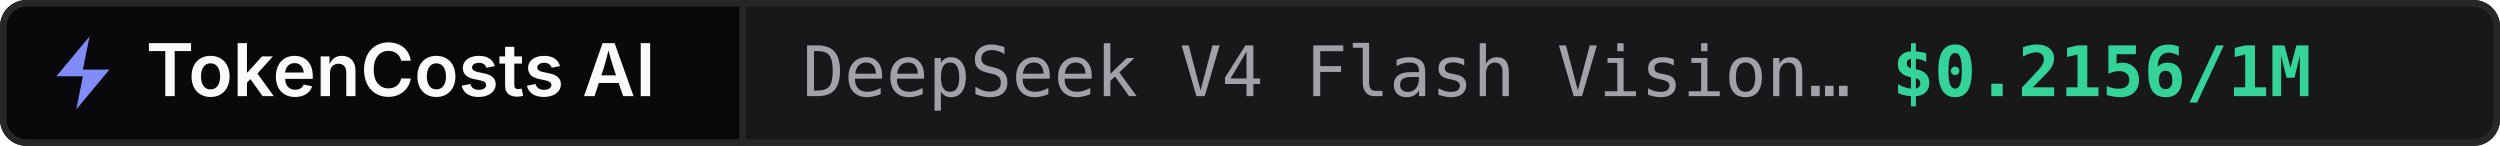
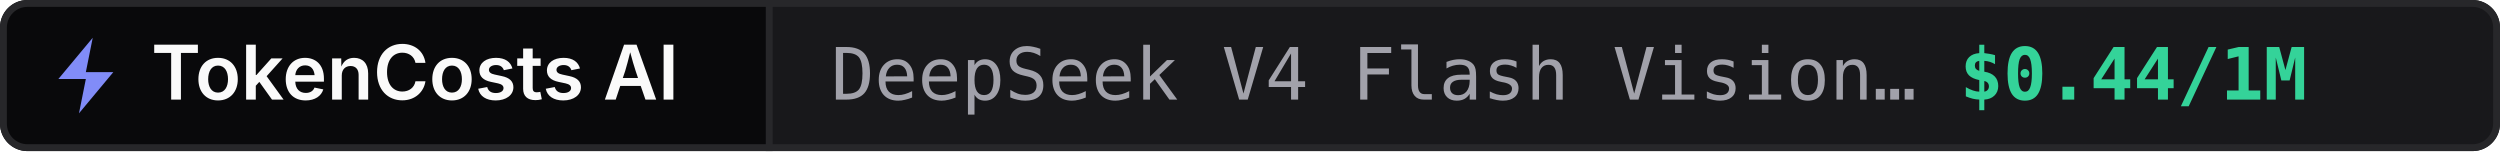
- <svg xmlns="http://www.w3.org/2000/svg" width="377" height="22" viewBox="0 0 377 22" role="img" aria-label="TokenCosts AI: DeepSeek V4 Flash Vision… $0.2156 / $0.6468 per 1M">
+ <svg xmlns="http://www.w3.org/2000/svg" width="364" height="22" viewBox="0 0 364 22" role="img" aria-label="TokenCosts AI: DeepSeek V4 Flash Vision… $0.44 / $1.32 per 1M">
  <defs>
    <clipPath id="clip-dark-deepseek-v4-flash-vision-exp-input">
-       <rect width="377" height="22" rx="4" />
+       <rect width="364" height="22" rx="4" />
    </clipPath>
  </defs>
  <g clip-path="url(#clip-dark-deepseek-v4-flash-vision-exp-input)">
    <rect x="0" y="0" width="112" height="22" fill="#09090B" />
-     <rect x="112" y="0" width="265" height="22" fill="#18181B" />
+     <rect x="112" y="0" width="252" height="22" fill="#18181B" />
    <rect x="111.5" y="0" width="1" height="22" fill="#27272A" />
    <path d="M13.5 5.5L8.5 11.5H12.5L11.5 16.5L16.5 10.5H12.5L13.5 5.5Z" fill="#818CF8" />
  </g>
-   <rect x="0.5" y="0.5" width="376" height="21" rx="3.5" fill="none" stroke="#27272A" stroke-width="1" />
+   <rect x="0.5" y="0.5" width="363" height="21" rx="3.5" fill="none" stroke="#27272A" stroke-width="1" />
  <g font-family="Inter, -apple-system, BlinkMacSystemFont, 'Segoe UI', Roboto, sans-serif" font-size="11" font-weight="600" text-rendering="geometricPrecision">
    <text x="22" y="14.5" fill="#FAFAFA">TokenCosts AI</text>
  </g>
  <g font-family="'JetBrains Mono', ui-monospace, SFMono-Regular, Menlo, monospace" font-size="10.5" font-weight="500" text-rendering="geometricPrecision">
-     <text x="121" y="14.5" fill="#A1A1AA">DeepSeek V4 Flash Vision… <tspan fill="#34D399" font-weight="700">$0.2156/1M</tspan>
+     <text x="121" y="14.5" fill="#A1A1AA">DeepSeek V4 Flash Vision… <tspan fill="#34D399" font-weight="700">$0.44/1M</tspan>
    </text>
  </g>
</svg>
